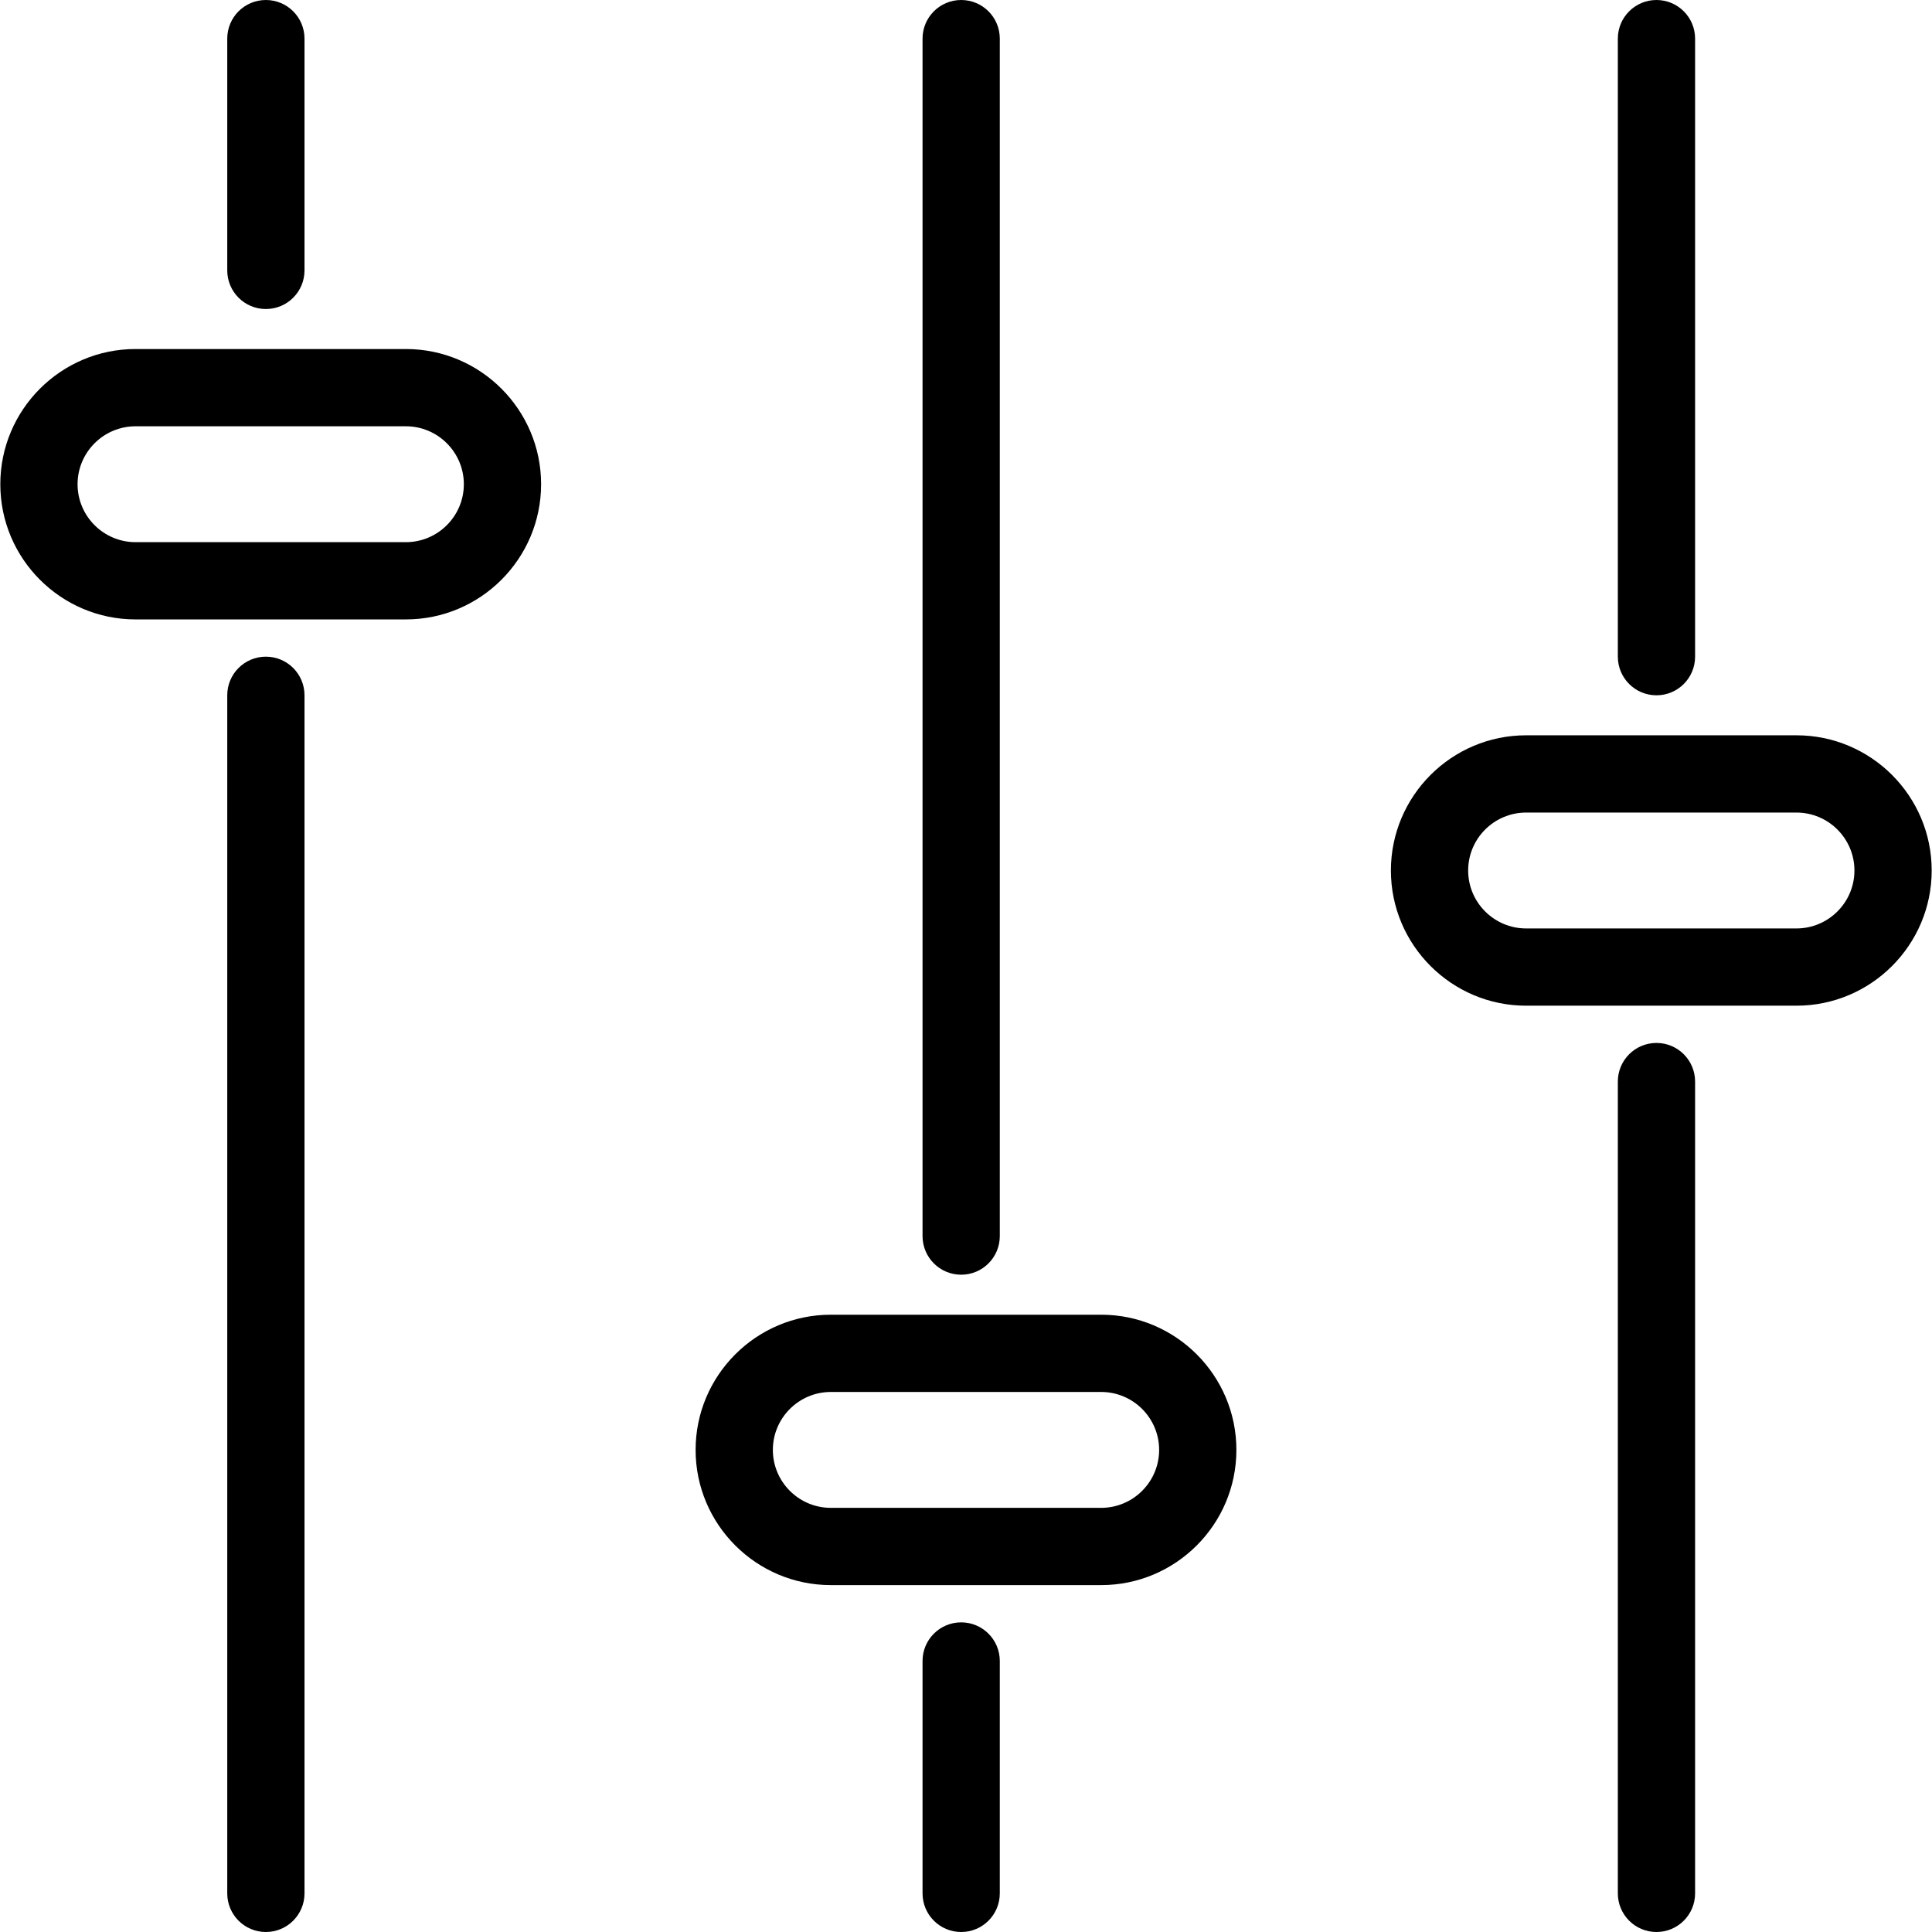
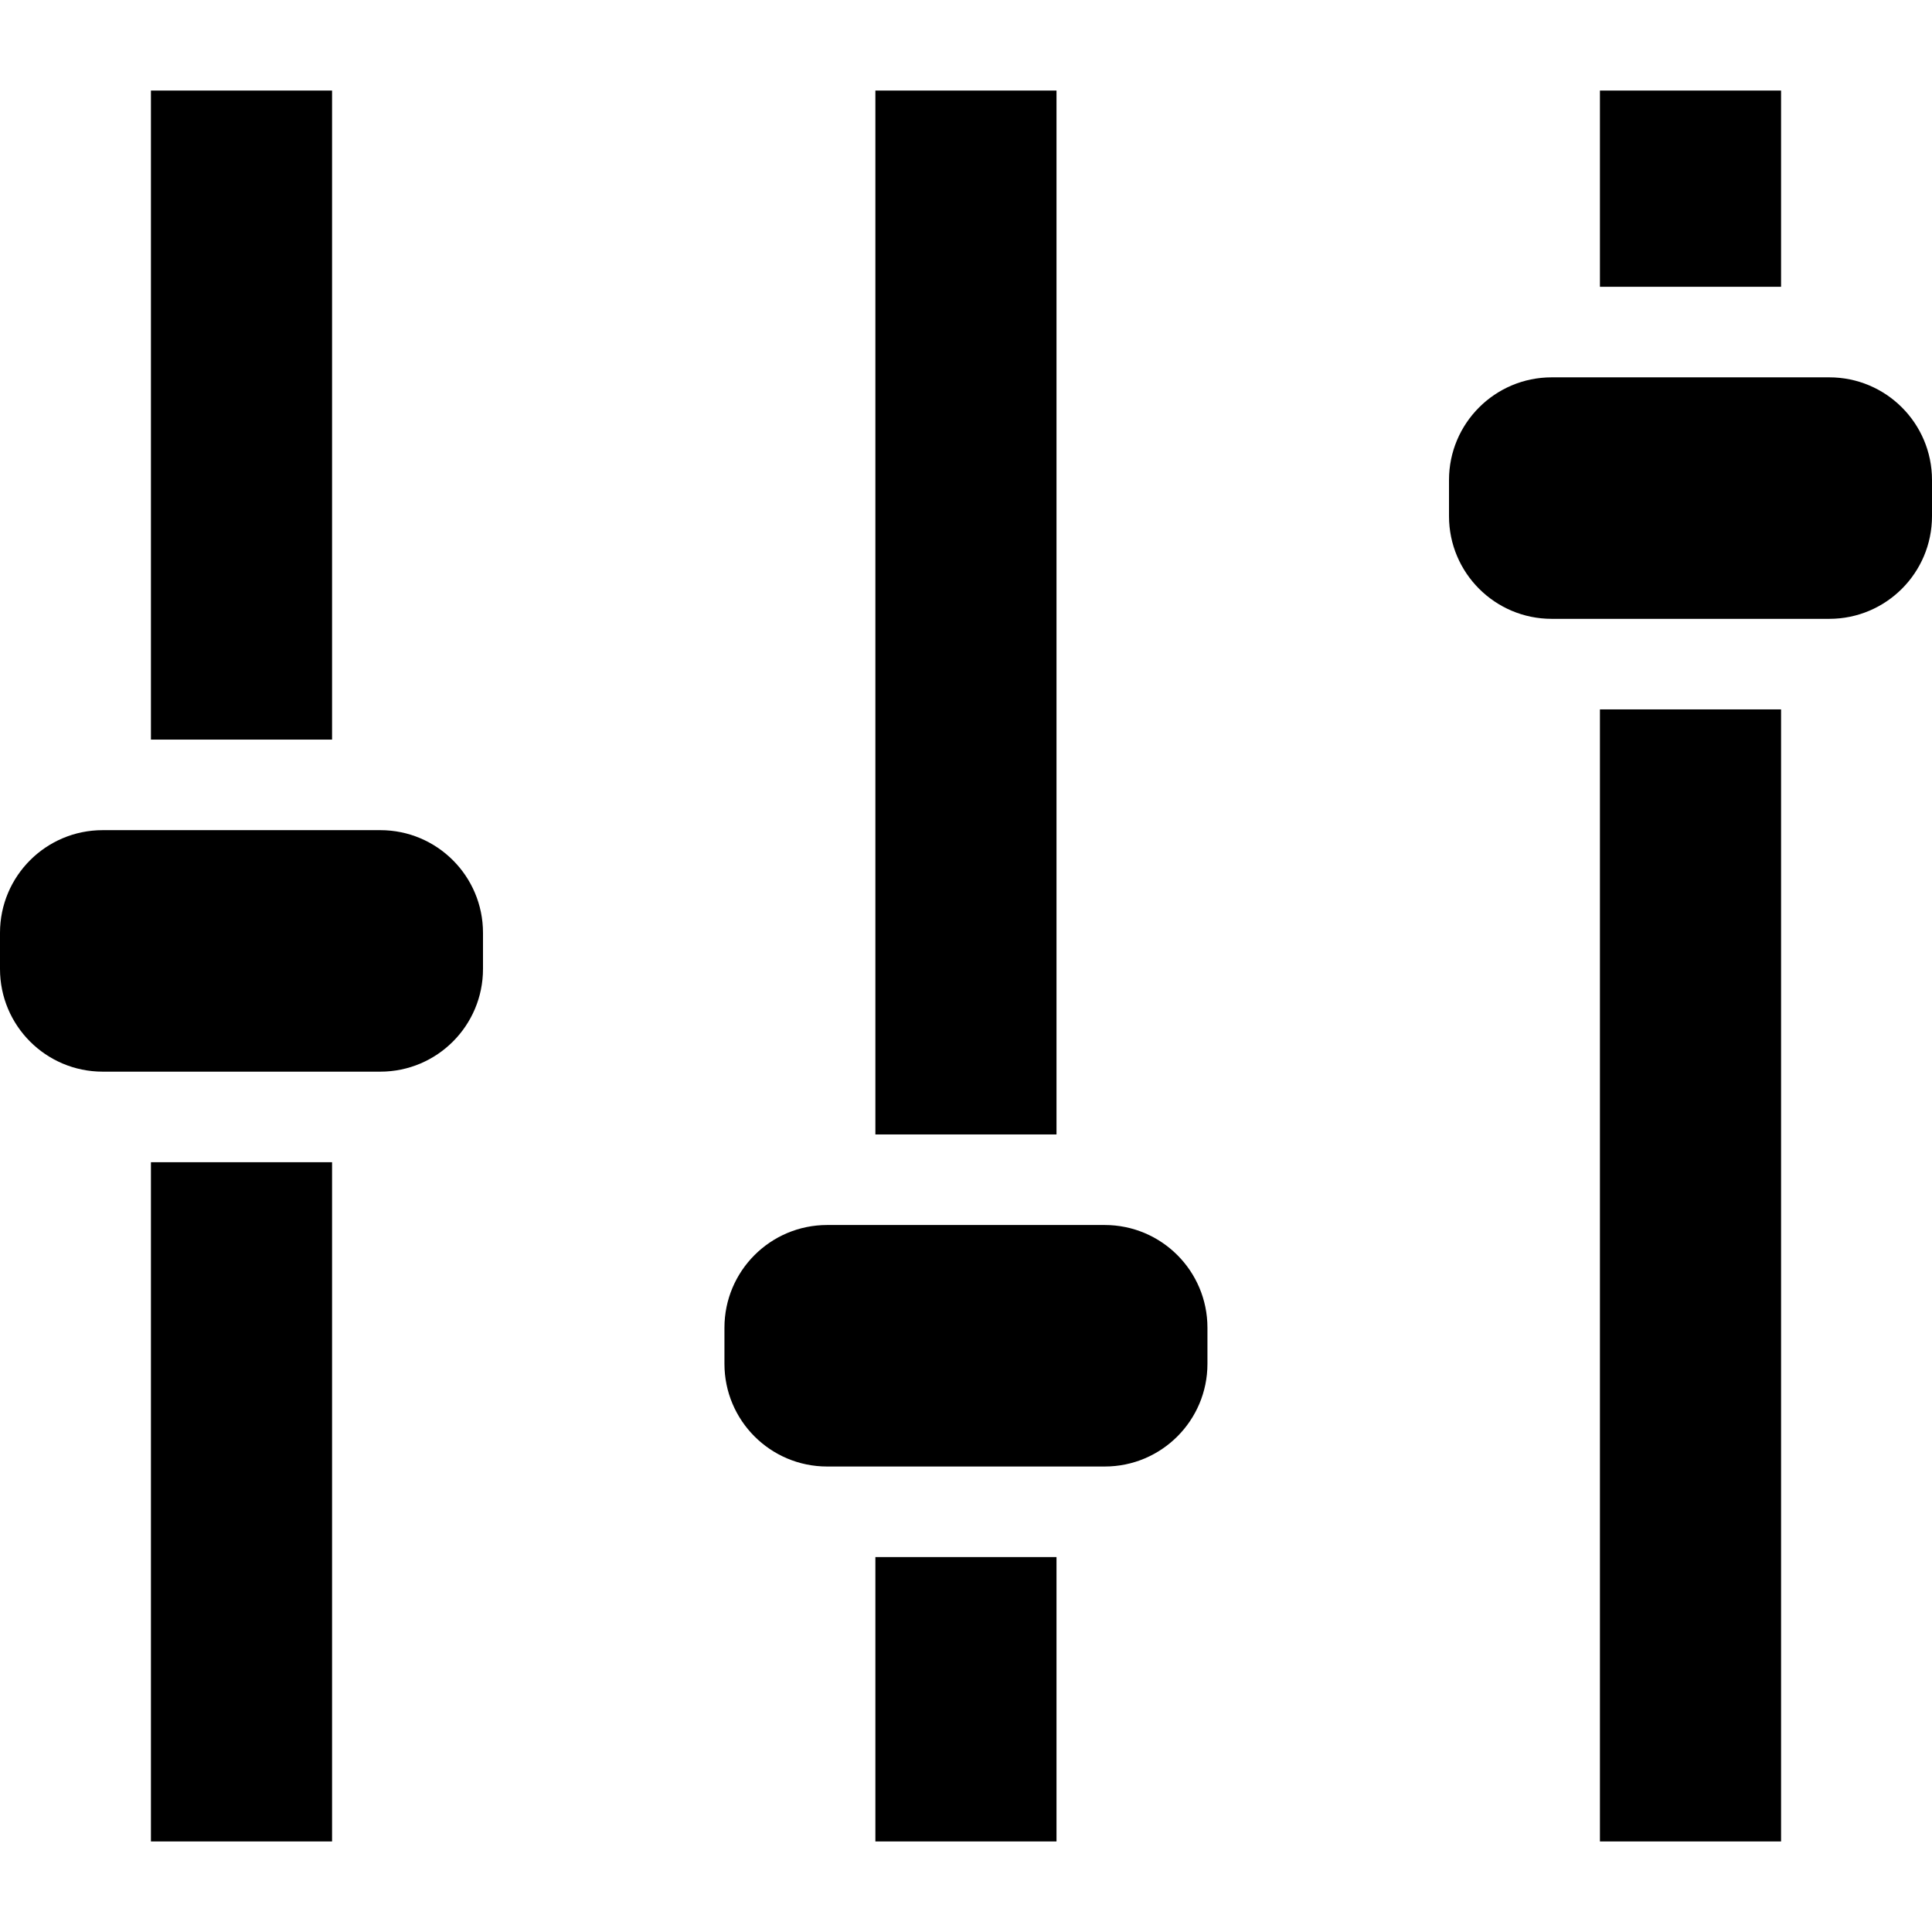
- <svg xmlns="http://www.w3.org/2000/svg" fill="#000000" height="800px" width="800px" version="1.1" id="Layer_1" viewBox="0 0 512 512" xml:space="preserve">
+ <svg xmlns="http://www.w3.org/2000/svg" version="1.1" id="_x32_" viewBox="0 0 512 512" xml:space="preserve">
+   <style type="text/css">
+ 	.st0{fill:#000000;}
+ </style>
  <g>
-     <g>
-       <path d="M107.558,92.495H35.921c-19.763,0-35.838,16.075-35.838,35.828c0,19.754,16.075,35.828,35.838,35.828h71.637    c19.764,0,35.838-16.075,35.838-35.828C143.396,108.57,127.322,92.495,107.558,92.495z M107.558,143.679H35.921    c-8.467,0-15.365-6.888-15.365-15.355s6.898-15.355,15.365-15.355h71.637c8.467,0,15.365,6.888,15.365,15.355    S116.025,143.679,107.558,143.679z" />
-     </g>
-   </g>
-   <g>
-     <g>
-       <path d="M476.079,194.862h-71.637c-19.763,0-35.838,16.075-35.838,35.828c0,19.753,16.075,35.828,35.838,35.828h71.637    c19.764,0,35.838-16.075,35.838-35.828C511.917,210.937,495.843,194.862,476.079,194.862z M476.079,246.046h-71.637    c-8.467,0-15.365-6.888-15.365-15.355s6.898-15.355,15.365-15.355h71.637c8.467,0,15.365,6.888,15.365,15.355    S484.546,246.046,476.079,246.046z" />
-     </g>
-   </g>
-   <g>
-     <g>
-       <path d="M291.818,348.413h-71.637c-19.763,0-35.838,16.075-35.838,35.828c0,19.753,16.075,35.828,35.838,35.828h71.637    c19.764,0,35.838-16.075,35.838-35.828C327.657,364.487,311.582,348.413,291.818,348.413z M291.818,399.596h-71.637    c-8.467,0-15.365-6.888-15.365-15.355s6.898-15.355,15.365-15.355h71.637c8.467,0,15.365,6.888,15.365,15.355    S300.286,399.596,291.818,399.596z" />
-     </g>
-   </g>
-   <g>
-     <g>
-       <path d="M70.46,0c-5.658,0-10.237,4.583-10.237,10.237v61.42c0,5.653,4.579,10.237,10.237,10.237s10.237-4.583,10.237-10.237    v-61.42C80.697,4.583,76.118,0,70.46,0z" />
-     </g>
-   </g>
-   <g>
-     <g>
-       <path d="M438.981,0c-5.658,0-10.237,4.583-10.237,10.237v163.787c0,5.653,4.579,10.237,10.237,10.237    c5.658,0,10.237-4.583,10.237-10.237V10.237C449.218,4.583,444.639,0,438.981,0z" />
-     </g>
-   </g>
-   <g>
-     <g>
-       <path d="M254.72,0c-5.658,0-10.237,4.583-10.237,10.237v317.338c0,5.653,4.579,10.237,10.237,10.237s10.237-4.583,10.237-10.237    V10.237C264.957,4.583,260.378,0,254.72,0z" />
-     </g>
-   </g>
-   <g>
-     <g>
-       <path d="M70.46,174.024c-5.658,0-10.237,4.583-10.237,10.237v317.503c0,5.653,4.579,10.237,10.237,10.237    s10.237-4.583,10.237-10.237V184.261C80.697,178.607,76.118,174.024,70.46,174.024z" />
-     </g>
-   </g>
-   <g>
-     <g>
-       <path d="M438.981,276.391c-5.658,0-10.237,4.583-10.237,10.237v215.136c0,5.653,4.579,10.237,10.237,10.237    c5.658,0,10.237-4.583,10.237-10.237V286.628C449.218,280.974,444.639,276.391,438.981,276.391z" />
-     </g>
-   </g>
-   <g>
-     <g>
-       <path d="M254.72,429.941c-5.658,0-10.237,4.583-10.237,10.237v61.585c0,5.653,4.579,10.237,10.237,10.237    s10.237-4.583,10.237-10.237v-61.585C264.957,434.525,260.378,429.941,254.72,429.941z" />
-     </g>
+     <rect x="424" y="24" class="st0" width="48" height="52" />
+     <rect x="424" y="188" class="st0" width="48" height="300" />
+     <path class="st0" d="M484.79,100h-73.578C396.188,100,384,112.188,384,127.211v9.578c0,15.023,12.188,27.21,27.211,27.21h73.578   c15.023,0,27.21-12.187,27.21-27.21v-9.578C512,112.188,499.813,100,484.79,100z" />
+     <rect x="231.985" y="24" class="st0" width="48" height="276.641" />
+     <rect x="231.985" y="412.641" class="st0" width="48" height="75.359" />
+     <path class="st0" d="M292.774,324.641h-73.578c-15.023,0-27.21,12.187-27.21,27.211v9.578c0,15.024,12.187,27.211,27.21,27.211   h73.578c15.023,0,27.211-12.187,27.211-27.211v-9.578C319.985,336.828,307.797,324.641,292.774,324.641z" />
+     <rect x="40" y="308" class="st0" width="48" height="180" />
+     <rect x="40" y="24" class="st0" width="48" height="172" />
+     <path class="st0" d="M100.79,220H27.211C12.188,220,0,232.188,0,247.211v9.578C0,271.813,12.188,284,27.211,284h73.578   c15.023,0,27.21-12.187,27.21-27.21v-9.578C128,232.188,115.813,220,100.79,220z" />
  </g>
</svg>
